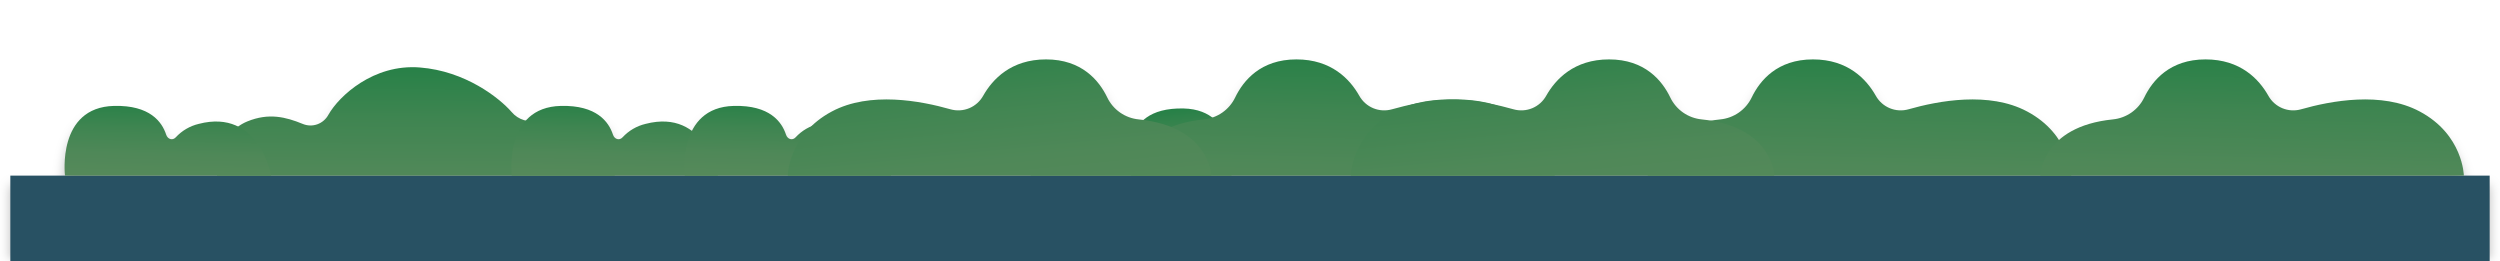
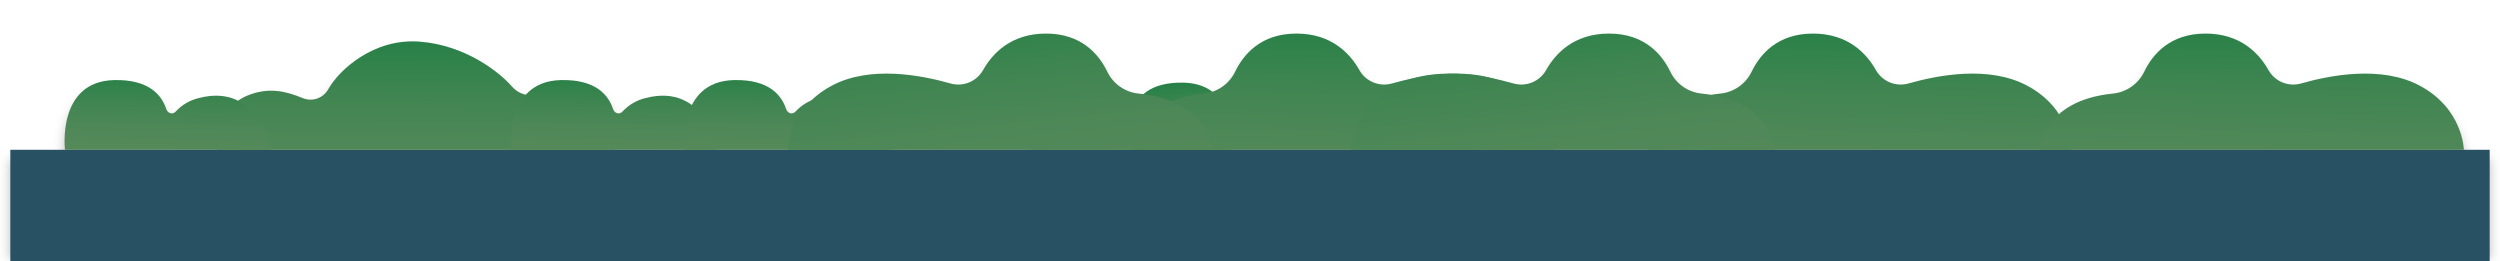
- <svg xmlns="http://www.w3.org/2000/svg" width="968" height="101" viewBox="0 5 968 45" fill="none">
+ <svg xmlns="http://www.w3.org/2000/svg" width="968" height="101" viewBox="0 0 968 75" fill="none">
  <g filter="url(#filter0_d)">
    <rect x="4" y="45" width="960" height="48" fill="#285163" />
    <path d="M84.002 45C84.002 45 83.591 28.973 95.79 24.004C104.084 20.622 110.652 22.301 117.163 24.959C118.972 25.729 120.999 25.792 122.851 25.135C124.703 24.477 126.247 23.147 127.183 21.403C131.293 14.142 144.66 1.712 162.531 3.124C180.18 4.495 193.332 14.906 198.092 20.365C199.364 21.876 201.046 22.977 202.931 23.532C204.816 24.087 206.82 24.072 208.696 23.489C213.291 22.043 219.678 21.054 225.836 23.53C238.766 28.723 237.993 45 237.993 45H84.002Z" fill="url(#paint0_linear)" />
    <path d="M198.164 44.999H278.001C278.001 44.999 273.335 18.904 249.98 24.963C246.552 25.771 243.44 27.591 241.037 30.192C239.826 31.499 237.924 30.965 237.33 29.115C235.705 24.182 231.038 17.687 217.186 18.008C194.936 18.534 198.164 44.999 198.164 44.999Z" fill="url(#paint1_linear)" />
    <path d="M265.163 44.999H345.001C345.001 44.999 340.334 18.904 316.979 24.963C313.552 25.771 310.439 27.591 308.037 30.192C306.826 31.499 304.923 30.965 304.33 29.115C302.704 24.182 298.038 17.687 284.186 18.008C261.936 18.534 265.163 44.999 265.163 44.999Z" fill="url(#paint2_linear)" />
    <path d="M25.163 44.999H105.001C105.001 44.999 100.334 18.904 76.979 24.963C73.552 25.771 70.439 27.591 68.037 30.192C66.826 31.499 64.923 30.965 64.33 29.115C62.704 24.182 58.038 17.687 44.186 18.008C21.936 18.534 25.163 44.999 25.163 44.999Z" fill="url(#paint3_linear)" />
    <path d="M476.839 44.968H399.001C399.001 44.968 403.551 19.812 426.328 25.671C429.674 26.451 432.713 28.205 435.061 30.71C436.239 31.968 438.099 31.457 438.676 29.68C440.211 24.949 444.809 18.7 458.302 19.001C479.983 19.52 476.839 44.968 476.839 44.968Z" fill="url(#paint4_linear)" />
    <path d="M602.001 45H438.001C438.001 45 438.478 26.023 466.122 23.229C468.704 22.972 471.176 22.057 473.301 20.572C475.426 19.086 477.132 17.081 478.256 14.749C481.419 8.194 488.114 0 501.973 0C515.528 0 522.692 7.678 526.298 14.06C527.504 16.235 529.413 17.939 531.713 18.894C534.013 19.849 536.569 20 538.966 19.321C550.468 16.043 570.184 12.315 584.865 20.14C601.763 29.112 602.001 45 602.001 45Z" fill="url(#paint5_linear)" />
    <path d="M802 45H638C638 45 638.476 26.023 666.121 23.229C668.702 22.972 671.174 22.057 673.299 20.572C675.424 19.086 677.131 17.081 678.254 14.749C681.417 8.194 688.113 0 701.972 0C715.527 0 722.69 7.678 726.297 14.06C727.503 16.235 729.411 17.939 731.711 18.894C734.011 19.849 736.568 20 738.965 19.321C750.466 16.043 770.183 12.315 784.863 20.14C801.762 29.112 802 45 802 45Z" fill="url(#paint6_linear)" />
    <path d="M954 45H790C790 45 790.476 26.023 818.121 23.229C820.702 22.972 823.174 22.057 825.299 20.572C827.424 19.086 829.131 17.081 830.254 14.749C833.417 8.194 840.113 0 853.972 0C867.527 0 874.69 7.678 878.297 14.06C879.503 16.235 881.411 17.939 883.711 18.894C886.011 19.849 888.568 20 890.965 19.321C902.466 16.043 922.183 12.315 936.863 20.14C953.762 29.112 954 45 954 45Z" fill="url(#paint7_linear)" />
    <path d="M523.001 45H687.001C687.001 45 686.525 26.023 658.881 23.229C656.296 22.974 653.821 22.061 651.693 20.575C649.565 19.09 647.856 17.084 646.731 14.749C643.584 8.194 636.872 0 623.03 0C609.475 0 602.311 7.678 598.705 14.06C597.499 16.235 595.59 17.939 593.29 18.894C590.99 19.849 588.434 20 586.037 19.321C574.535 16.043 554.819 12.315 540.138 20.14C523.24 29.112 523.001 45 523.001 45Z" fill="url(#paint8_linear)" />
    <path d="M305 45H469C469 45 468.524 26.023 440.879 23.229C438.295 22.974 435.819 22.061 433.691 20.575C431.563 19.09 429.854 17.084 428.729 14.749C425.583 8.194 418.871 0 405.028 0C391.473 0 384.31 7.678 380.703 14.06C379.497 16.235 377.589 17.939 375.289 18.894C372.989 19.849 370.432 20 368.035 19.321C356.534 16.043 336.817 12.315 322.137 20.14C305.238 29.112 305 45 305 45Z" fill="url(#paint9_linear)" />
  </g>
  <defs>
    <filter id="filter0_d" x="0" y="0" width="968" height="101" filterUnits="userSpaceOnUse" color-interpolation-filters="sRGB">
      <feFlood flood-opacity="0" result="BackgroundImageFix" />
      <feColorMatrix in="SourceAlpha" type="matrix" values="0 0 0 0 0 0 0 0 0 0 0 0 0 0 0 0 0 0 127 0" />
      <feOffset dy="4" />
      <feGaussianBlur stdDeviation="2" />
      <feColorMatrix type="matrix" values="0 0 0 0 0 0 0 0 0 0 0 0 0 0 0 0 0 0 0.25 0" />
      <feBlend mode="normal" in2="BackgroundImageFix" result="effect1_dropShadow" />
      <feBlend mode="normal" in="SourceGraphic" in2="effect1_dropShadow" result="shape" />
    </filter>
    <linearGradient id="paint0_linear" x1="161.355" y1="-26.404" x2="160.742" y2="94.237" gradientUnits="userSpaceOnUse">
      <stop offset="0.03" stop-color="#007A37" />
      <stop offset="0.22" stop-color="#248046" />
      <stop offset="0.41" stop-color="#3F8551" />
      <stop offset="0.57" stop-color="#4F8858" />
      <stop offset="0.7" stop-color="#55895A" />
    </linearGradient>
    <linearGradient id="paint1_linear" x1="238.891" y1="1.326" x2="237.536" y2="63.662" gradientUnits="userSpaceOnUse">
      <stop offset="0.03" stop-color="#007A37" />
      <stop offset="0.22" stop-color="#248046" />
      <stop offset="0.41" stop-color="#3F8551" />
      <stop offset="0.57" stop-color="#4F8858" />
      <stop offset="0.7" stop-color="#55895A" />
    </linearGradient>
    <linearGradient id="paint2_linear" x1="305.891" y1="1.326" x2="304.535" y2="63.662" gradientUnits="userSpaceOnUse">
      <stop offset="0.03" stop-color="#007A37" />
      <stop offset="0.22" stop-color="#248046" />
      <stop offset="0.41" stop-color="#3F8551" />
      <stop offset="0.57" stop-color="#4F8858" />
      <stop offset="0.7" stop-color="#55895A" />
    </linearGradient>
    <linearGradient id="paint3_linear" x1="65.891" y1="1.326" x2="64.535" y2="63.662" gradientUnits="userSpaceOnUse">
      <stop offset="0.03" stop-color="#007A37" />
      <stop offset="0.22" stop-color="#248046" />
      <stop offset="0.41" stop-color="#3F8551" />
      <stop offset="0.57" stop-color="#4F8858" />
      <stop offset="0.7" stop-color="#55895A" />
    </linearGradient>
    <linearGradient id="paint4_linear" x1="435.11" y1="8.881" x2="439.511" y2="60.282" gradientUnits="userSpaceOnUse">
      <stop offset="0.03" stop-color="#007A37" />
      <stop offset="0.22" stop-color="#248046" />
      <stop offset="0.41" stop-color="#3F8551" />
      <stop offset="0.57" stop-color="#4F8858" />
      <stop offset="0.7" stop-color="#55895A" />
    </linearGradient>
    <linearGradient id="paint5_linear" x1="521.788" y1="-35.004" x2="518.814" y2="98.923" gradientUnits="userSpaceOnUse">
      <stop offset="0.03" stop-color="#007A37" />
      <stop offset="0.22" stop-color="#248046" />
      <stop offset="0.41" stop-color="#3F8551" />
      <stop offset="0.57" stop-color="#4F8858" />
      <stop offset="0.7" stop-color="#55895A" />
    </linearGradient>
    <linearGradient id="paint6_linear" x1="721.787" y1="-35.004" x2="718.812" y2="98.923" gradientUnits="userSpaceOnUse">
      <stop offset="0.03" stop-color="#007A37" />
      <stop offset="0.22" stop-color="#248046" />
      <stop offset="0.41" stop-color="#3F8551" />
      <stop offset="0.57" stop-color="#4F8858" />
      <stop offset="0.7" stop-color="#55895A" />
    </linearGradient>
    <linearGradient id="paint7_linear" x1="873.787" y1="-35.004" x2="870.812" y2="98.923" gradientUnits="userSpaceOnUse">
      <stop offset="0.03" stop-color="#007A37" />
      <stop offset="0.22" stop-color="#248046" />
      <stop offset="0.41" stop-color="#3F8551" />
      <stop offset="0.57" stop-color="#4F8858" />
      <stop offset="0.7" stop-color="#55895A" />
    </linearGradient>
    <linearGradient id="paint8_linear" x1="595.928" y1="-45.574" x2="610.72" y2="102.733" gradientUnits="userSpaceOnUse">
      <stop offset="0.03" stop-color="#007A37" />
      <stop offset="0.22" stop-color="#248046" />
      <stop offset="0.41" stop-color="#3F8551" />
      <stop offset="0.57" stop-color="#4F8858" />
      <stop offset="0.7" stop-color="#55895A" />
    </linearGradient>
    <linearGradient id="paint9_linear" x1="377.926" y1="-45.574" x2="392.719" y2="102.733" gradientUnits="userSpaceOnUse">
      <stop offset="0.03" stop-color="#007A37" />
      <stop offset="0.22" stop-color="#248046" />
      <stop offset="0.41" stop-color="#3F8551" />
      <stop offset="0.57" stop-color="#4F8858" />
      <stop offset="0.7" stop-color="#55895A" />
    </linearGradient>
  </defs>
</svg>
